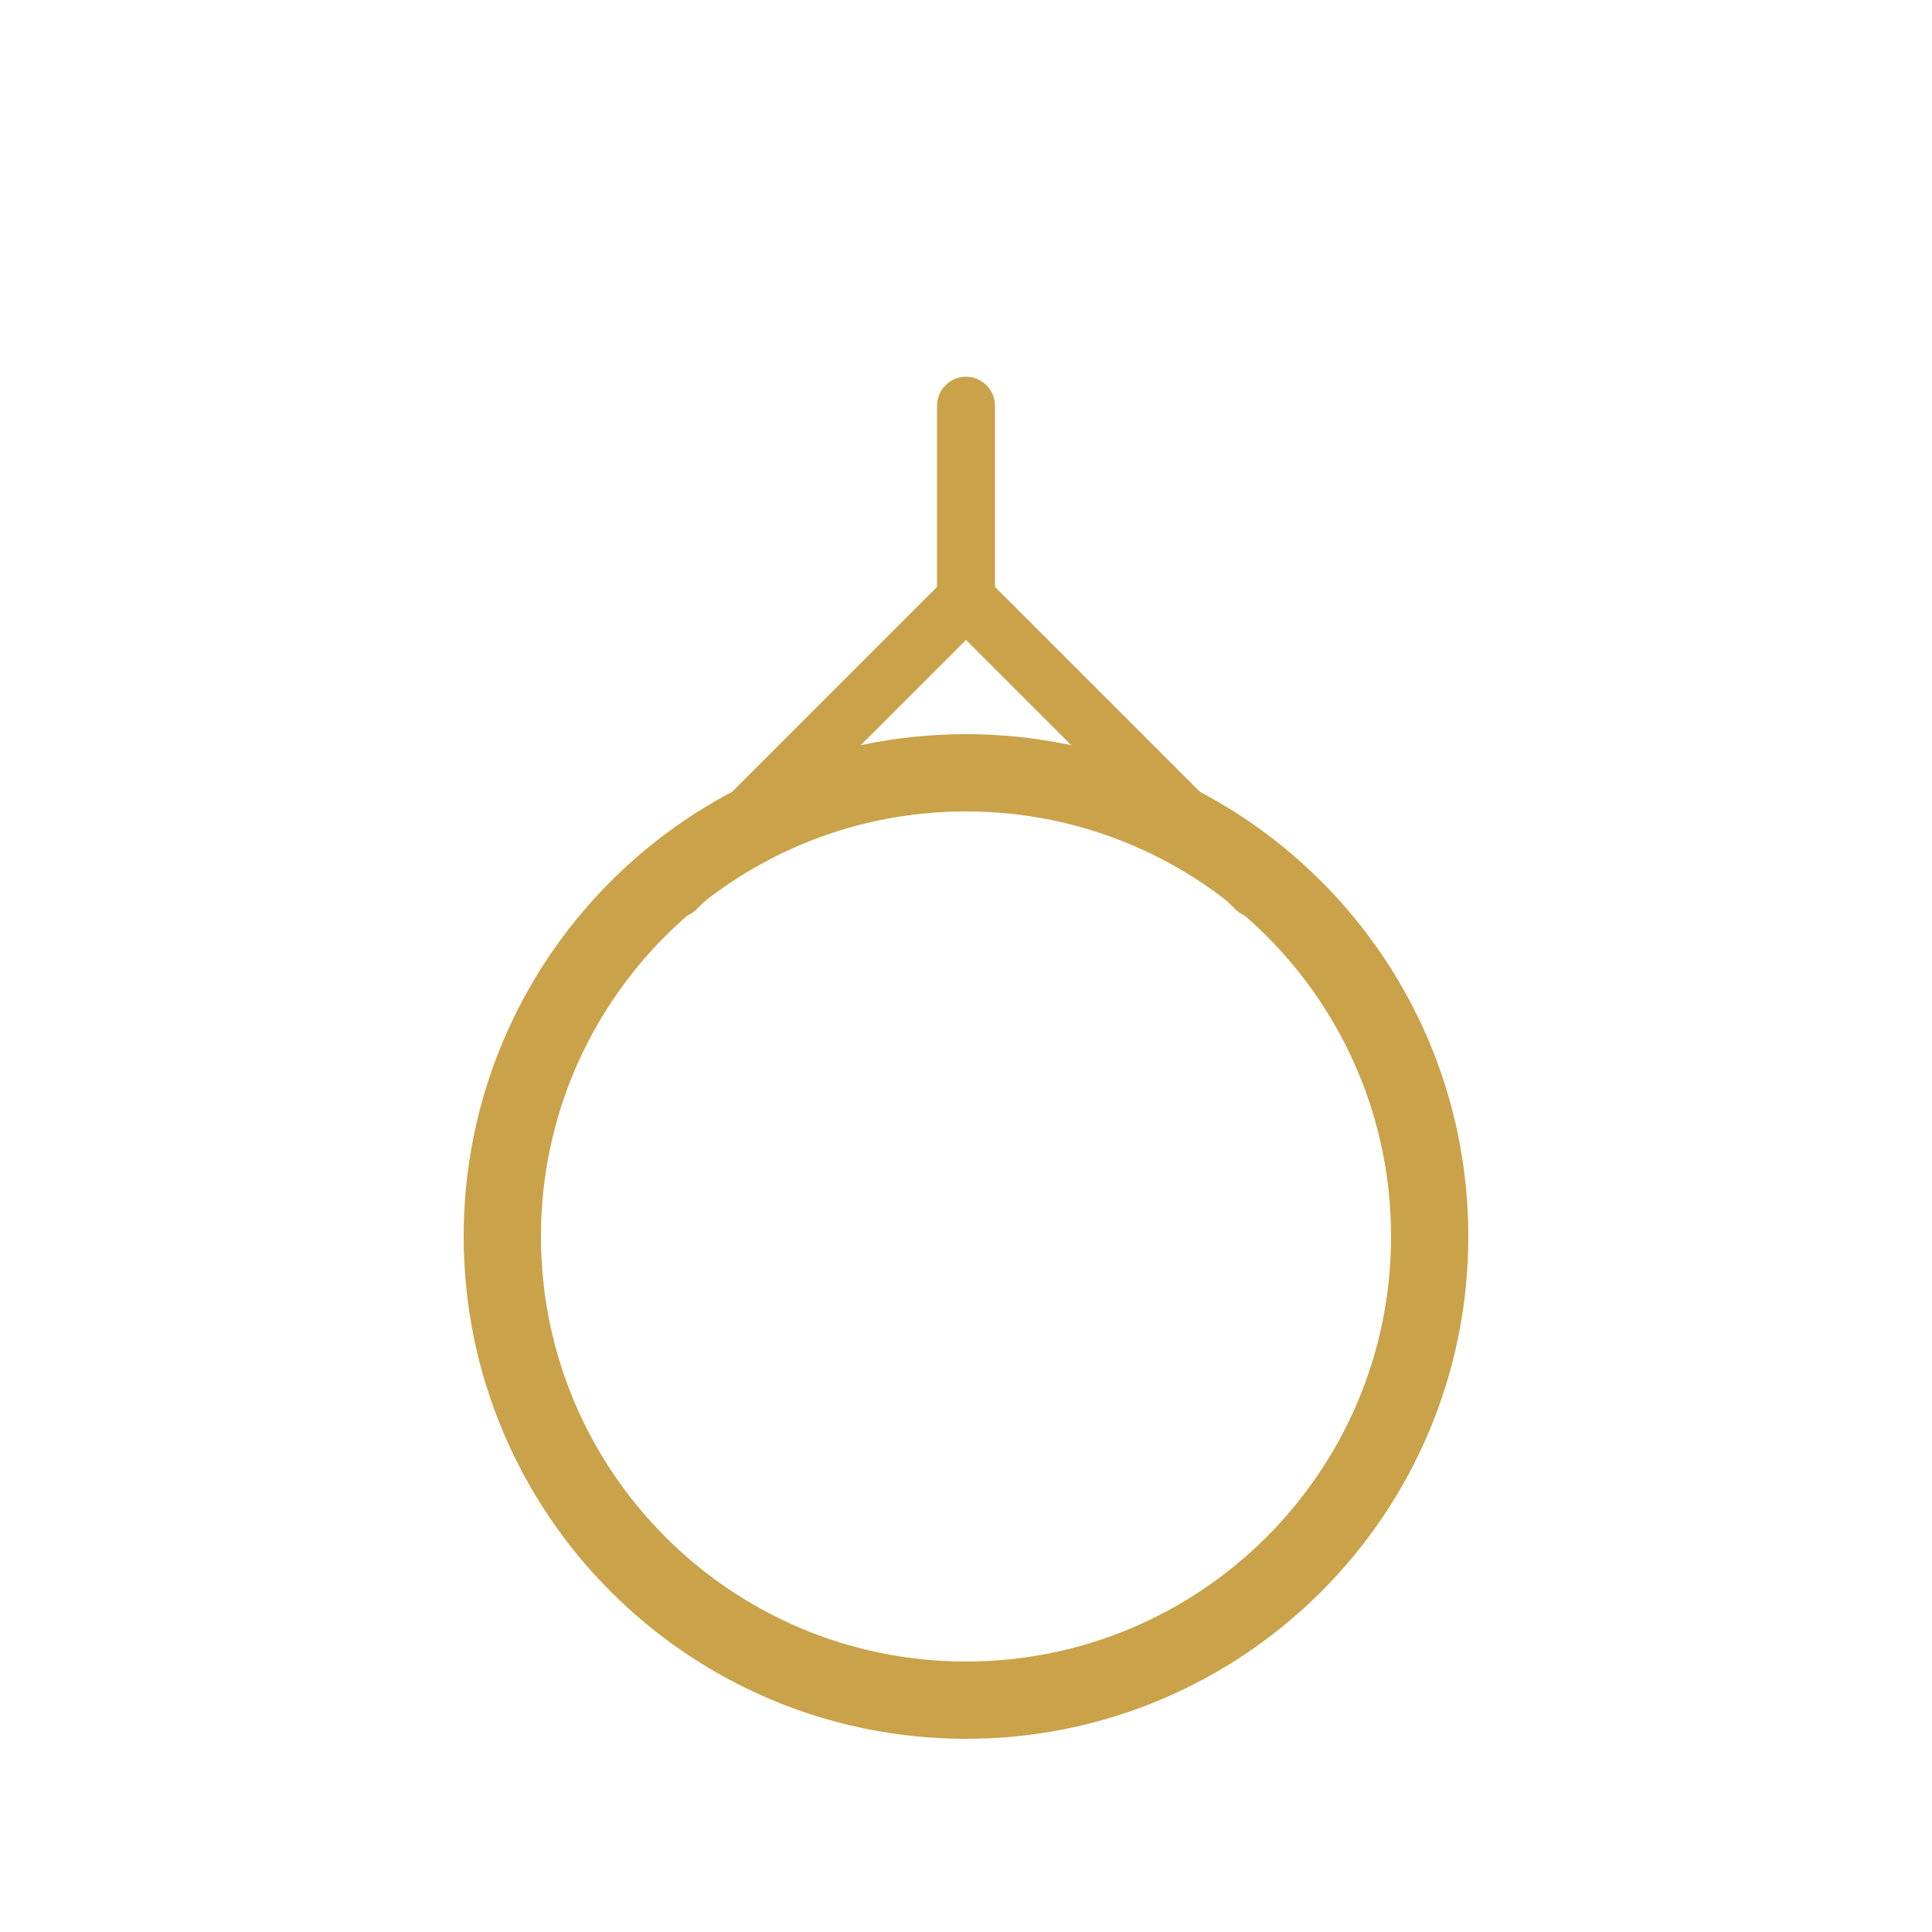
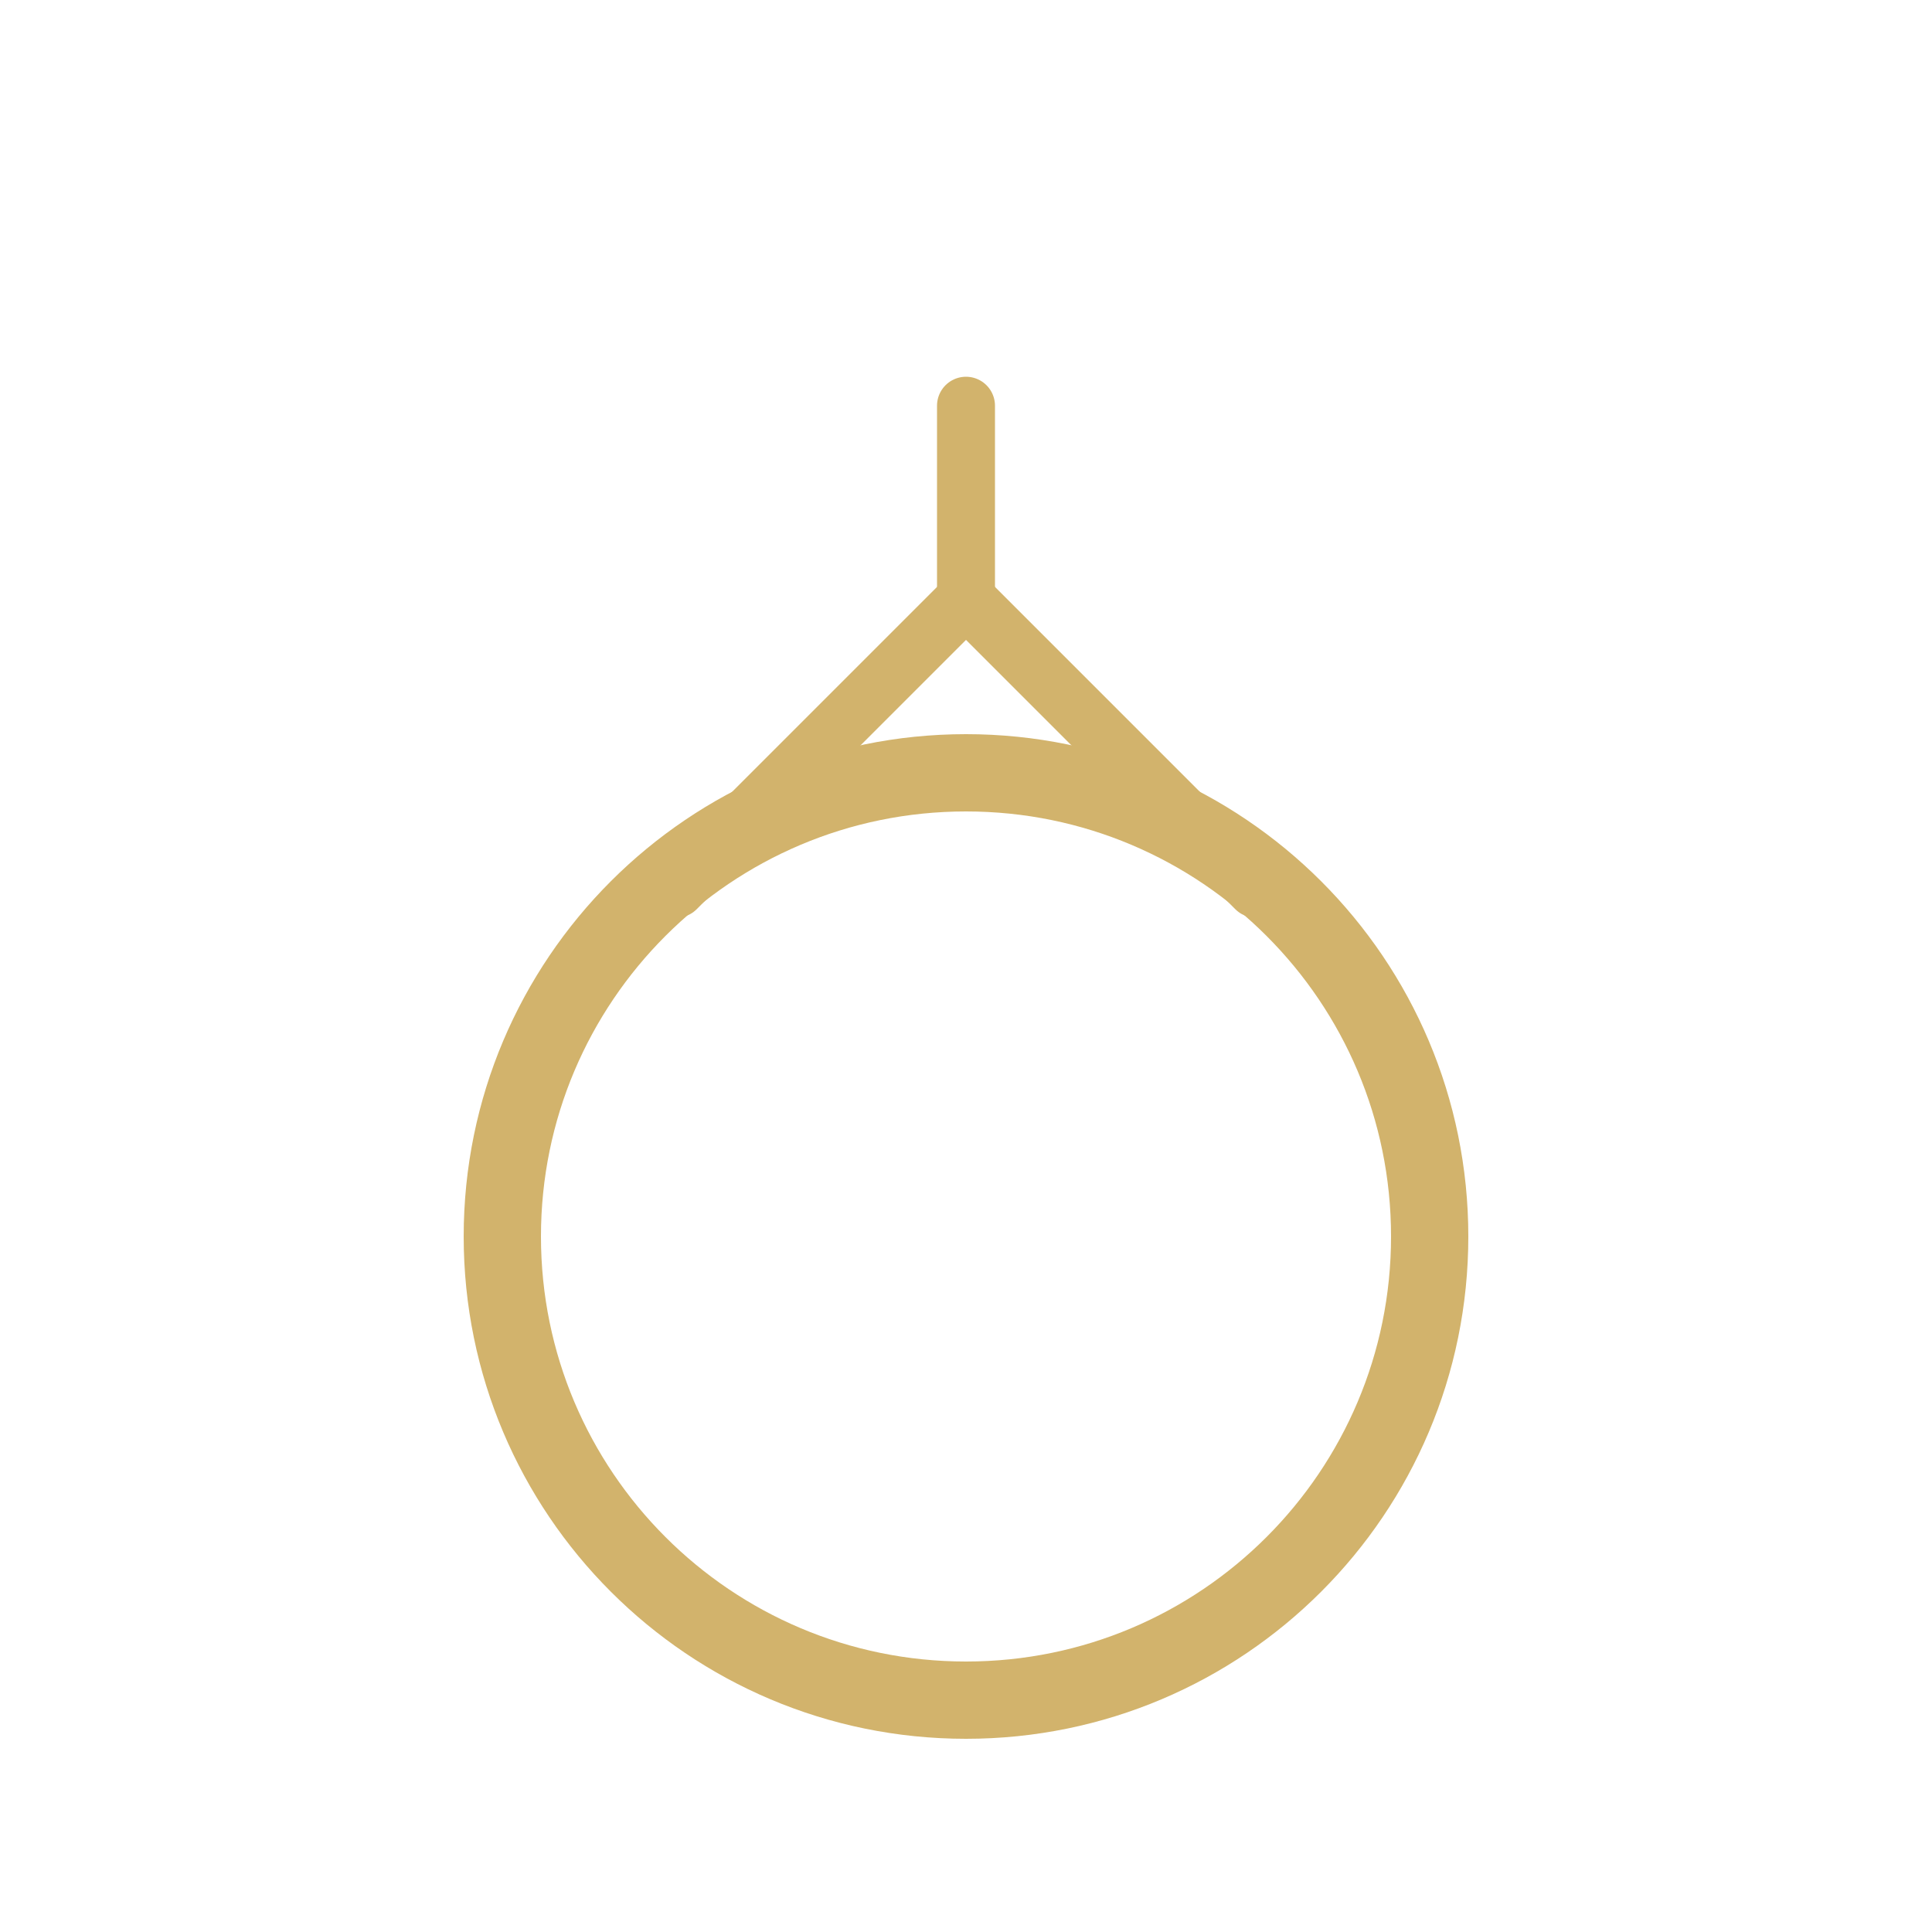
<svg xmlns="http://www.w3.org/2000/svg" width="240" height="240" viewBox="0 0 200 200" fill="none">
-   <circle cx="100" cy="128" r="48" stroke="#C9A24A" stroke-width="8" />
-   <path d="M70 92 L100 62 L130 92" stroke="#C9A24A" stroke-width="6" stroke-linecap="round" stroke-linejoin="round" />
-   <path d="M100 62 L100 42" stroke="#C9A24A" stroke-width="6" stroke-linecap="round" />
+   <circle cx="100" cy="128" r="48" stroke="#D2B36C" stroke-width="8" />
+   <path d="M70 92 L100 62 L130 92" stroke="#D2B36C" stroke-width="6" stroke-linecap="round" stroke-linejoin="round" />
+   <path d="M100 62 L100 42" stroke="#D2B36C" stroke-width="6" stroke-linecap="round" />
</svg>
